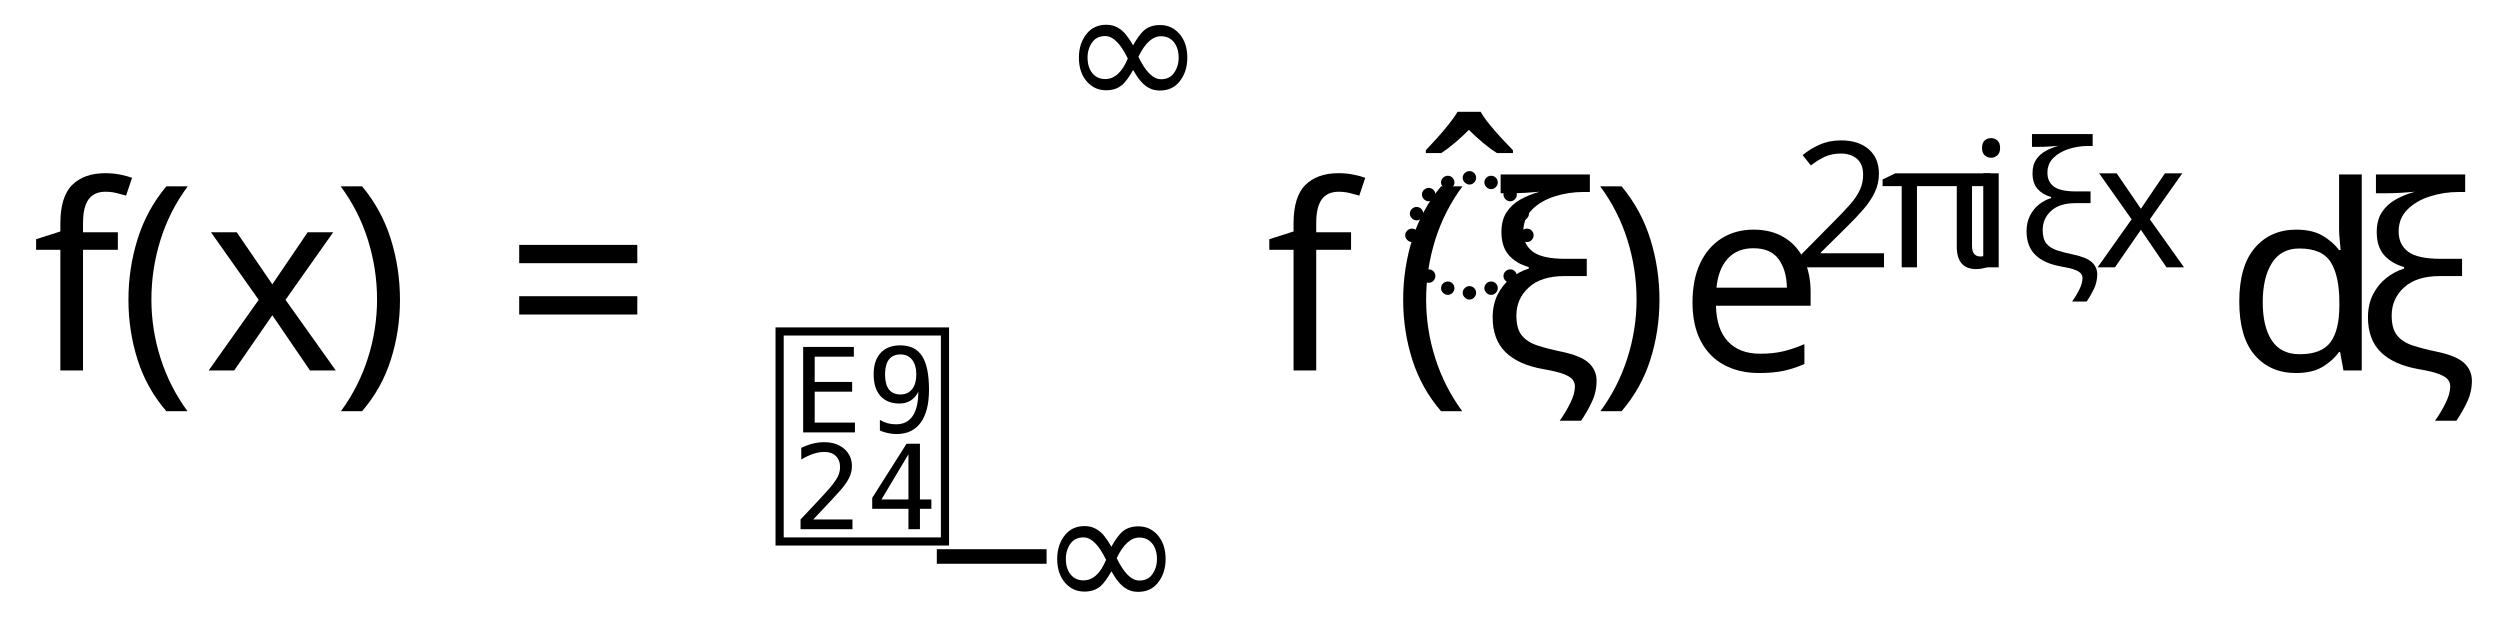
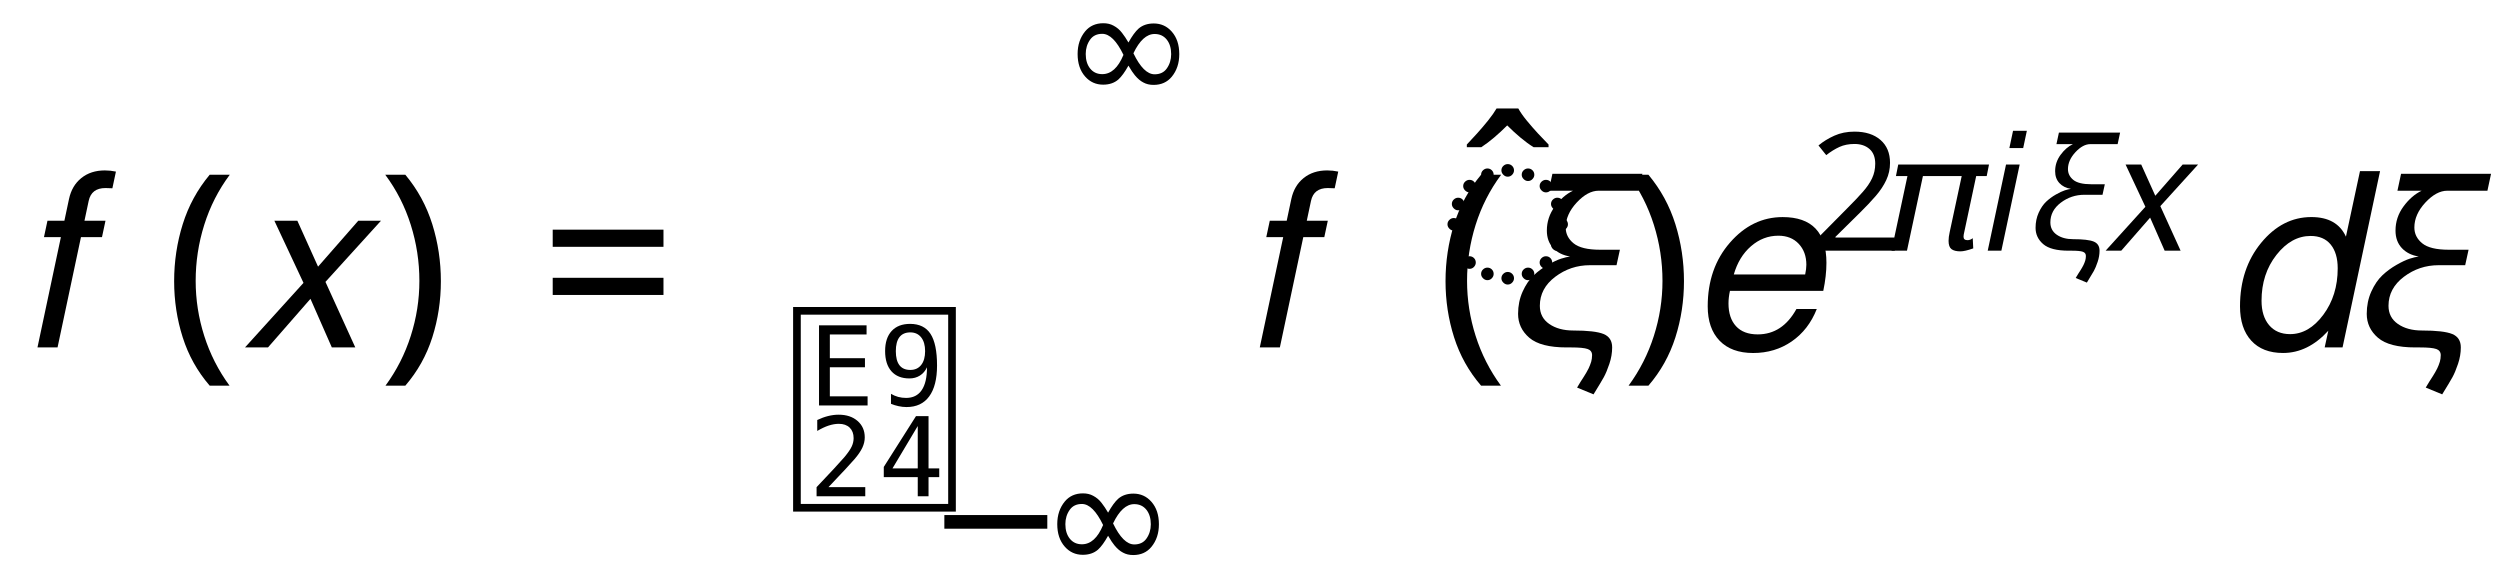
- <svg xmlns="http://www.w3.org/2000/svg" width="930.65" height="232.62">
+ <svg xmlns="http://www.w3.org/2000/svg" width="992.36" height="232.62">
  <defs>
    <style type="text/css">@font-face{font-family:rex;src:url('http://rex.breeden.cc/rex-xits.otf');}</style>
  </defs>
  <g font-family="rex" font-size="96.0px">
    <g transform="translate(12.00 5.00)">
      <g transform="translate(0.00 132.91)">
-         <text>f</text>
+         <text>𝑓</text>
      </g>
-       <g transform="translate(31.97 132.91)">
+       <g transform="translate(53.28 132.91)">
        <text>(</text>
      </g>
-       <g transform="translate(63.94 132.91)">
-         <text>x</text>
+       <g transform="translate(85.25 132.91)">
+         <text>𝑥</text>
      </g>
-       <g transform="translate(111.94 132.91)">
+       <g transform="translate(138.05 132.91)">
        <text>)</text>
      </g>
-       <g transform="translate(175.90 132.91)">
+       <g transform="translate(202.02 132.91)">
        <text>=</text>
      </g>
-       <g transform="translate(273.66 0.00)">
+       <g transform="translate(299.78 0.00)">
        <g transform="translate(0.00 192.00)">
          <text></text>
        </g>
      </g>
-       <g transform="translate(382.62 7.93)">
+       <g transform="translate(408.74 7.93)">
        <g transform="translate(0.00 28.07)">
          <text transform="scale(0.68)">∞</text>
        </g>
        <g transform="translate(0.00 186.62)">
          <g transform="translate(-52.80 0.00)">
            <g transform="translate(0.00 28.07)">
              <text transform="scale(0.68)">−</text>
            </g>
            <g transform="translate(44.72 28.07)">
              <text transform="scale(0.68)">∞</text>
            </g>
          </g>
        </g>
      </g>
-       <g transform="translate(459.07 45.84)">
-         <g transform="translate(47.42 64.70)">
+       <g transform="translate(485.19 47.28)">
+         <g transform="translate(72.77 64.70)">
          <text>̂</text>
        </g>
        <g transform="translate(0.00 21.50)">
-           <g transform="translate(0.00 65.57)">
-             <text>f</text>
+           <g transform="translate(0.00 64.13)">
+             <text>𝑓</text>
          </g>
        </g>
      </g>
-       <g transform="translate(506.50 132.91)">
+       <g transform="translate(557.95 132.91)">
        <text>(</text>
      </g>
-       <g transform="translate(538.47 132.91)">
-         <text>ξ</text>
+       <g transform="translate(589.92 132.91)">
+         <text>𝜉</text>
      </g>
-       <g transform="translate(580.80 132.91)">
+       <g transform="translate(631.49 132.91)">
        <text>)</text>
      </g>
-       <g transform="translate(612.77 88.75)">
-         <g transform="translate(0.00 44.16)">
-           <text>e</text>
+       <g transform="translate(663.46 90.58)">
+         <g transform="translate(0.00 42.34)">
+           <text>𝑒</text>
        </g>
      </g>
-       <g transform="translate(655.39 49.93)">
-         <g transform="translate(0.00 44.59)">
+       <g transform="translate(706.18 50.38)">
+         <g transform="translate(0.00 44.13)">
          <text transform="scale(0.68)">2</text>
        </g>
-         <g transform="translate(32.64 44.59)">
-           <text transform="scale(0.68)">π</text>
+         <g transform="translate(32.64 44.13)">
+           <text transform="scale(0.68)">𝜋</text>
        </g>
-         <g transform="translate(65.35 44.59)">
-           <text transform="scale(0.68)">i</text>
+         <g transform="translate(69.07 44.13)">
+           <text transform="scale(0.68)">𝑖</text>
        </g>
-         <g transform="translate(83.49 44.59)">
-           <text transform="scale(0.68)">ξ</text>
+         <g transform="translate(89.37 44.13)">
+           <text transform="scale(0.68)">𝜉</text>
        </g>
-         <g transform="translate(112.28 44.59)">
-           <text transform="scale(0.68)">x</text>
+         <g transform="translate(117.63 44.13)">
+           <text transform="scale(0.68)">𝑥</text>
        </g>
      </g>
-       <g transform="translate(816.31 132.91)">
-         <text>d</text>
+       <g transform="translate(875.72 132.91)">
+         <text>𝑑</text>
      </g>
-       <g transform="translate(864.31 132.91)">
-         <text>ξ</text>
+       <g transform="translate(926.79 132.91)">
+         <text>𝜉</text>
      </g>
    </g>
  </g>
</svg>
